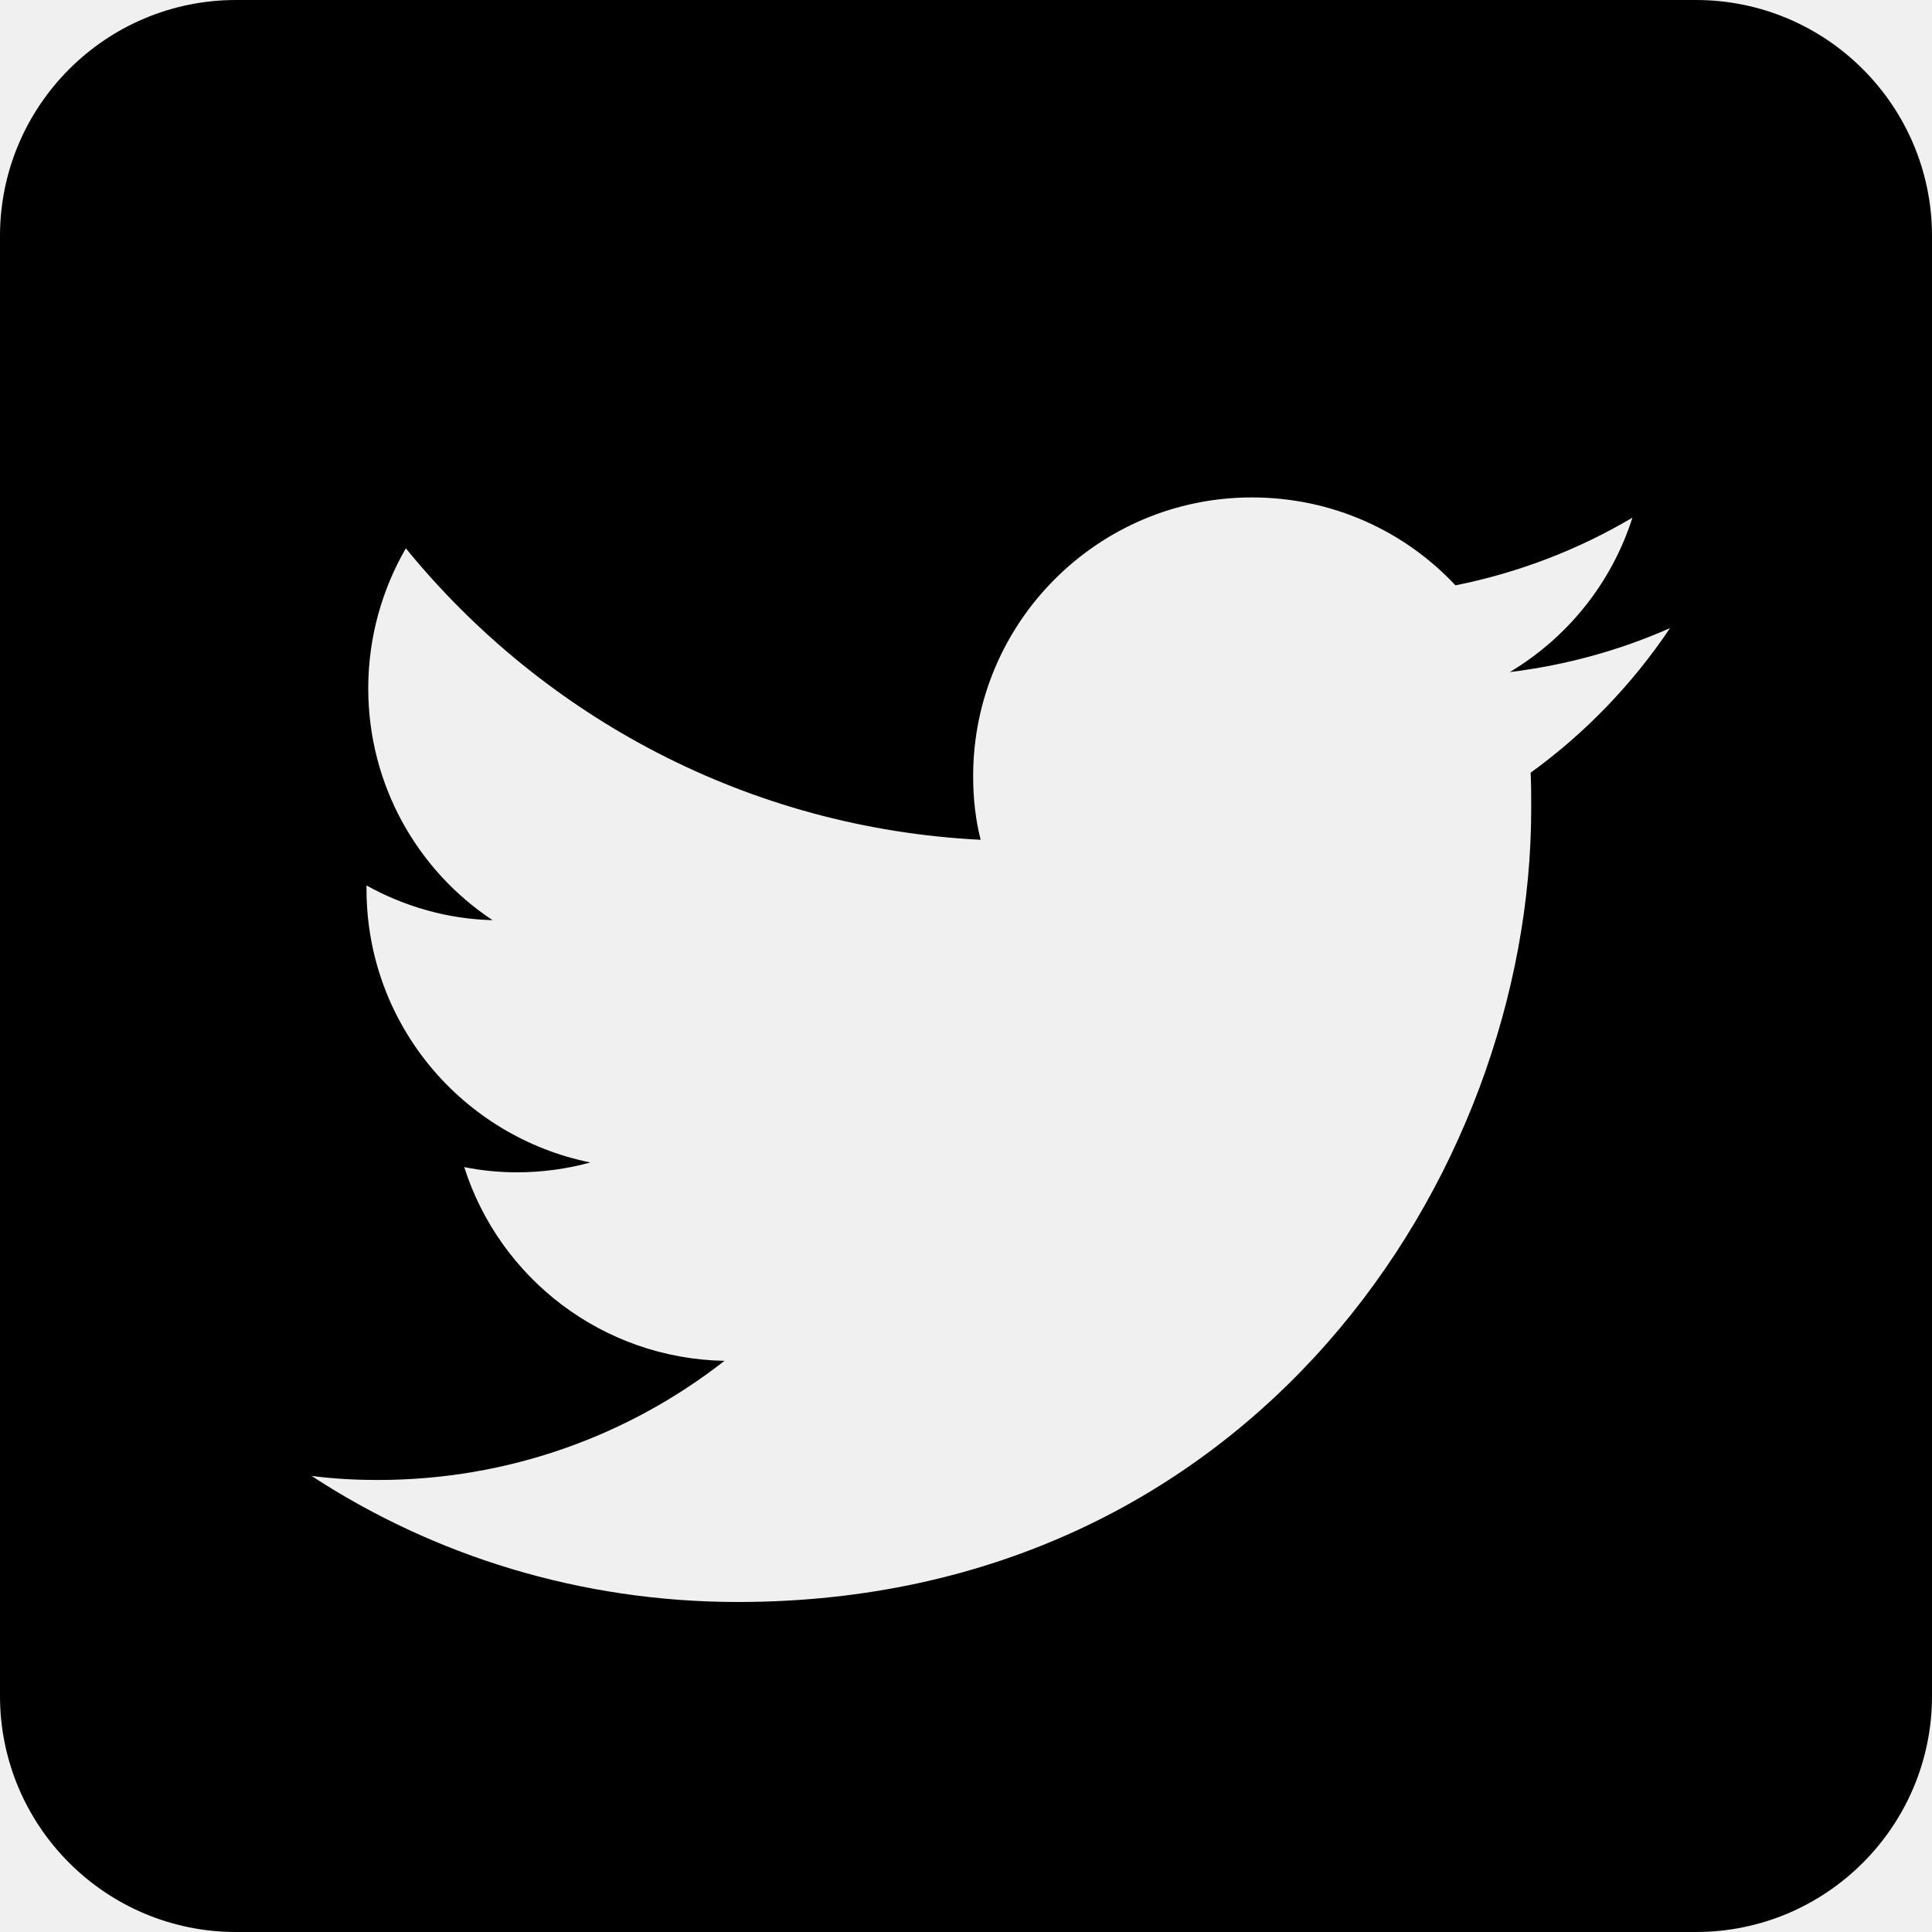
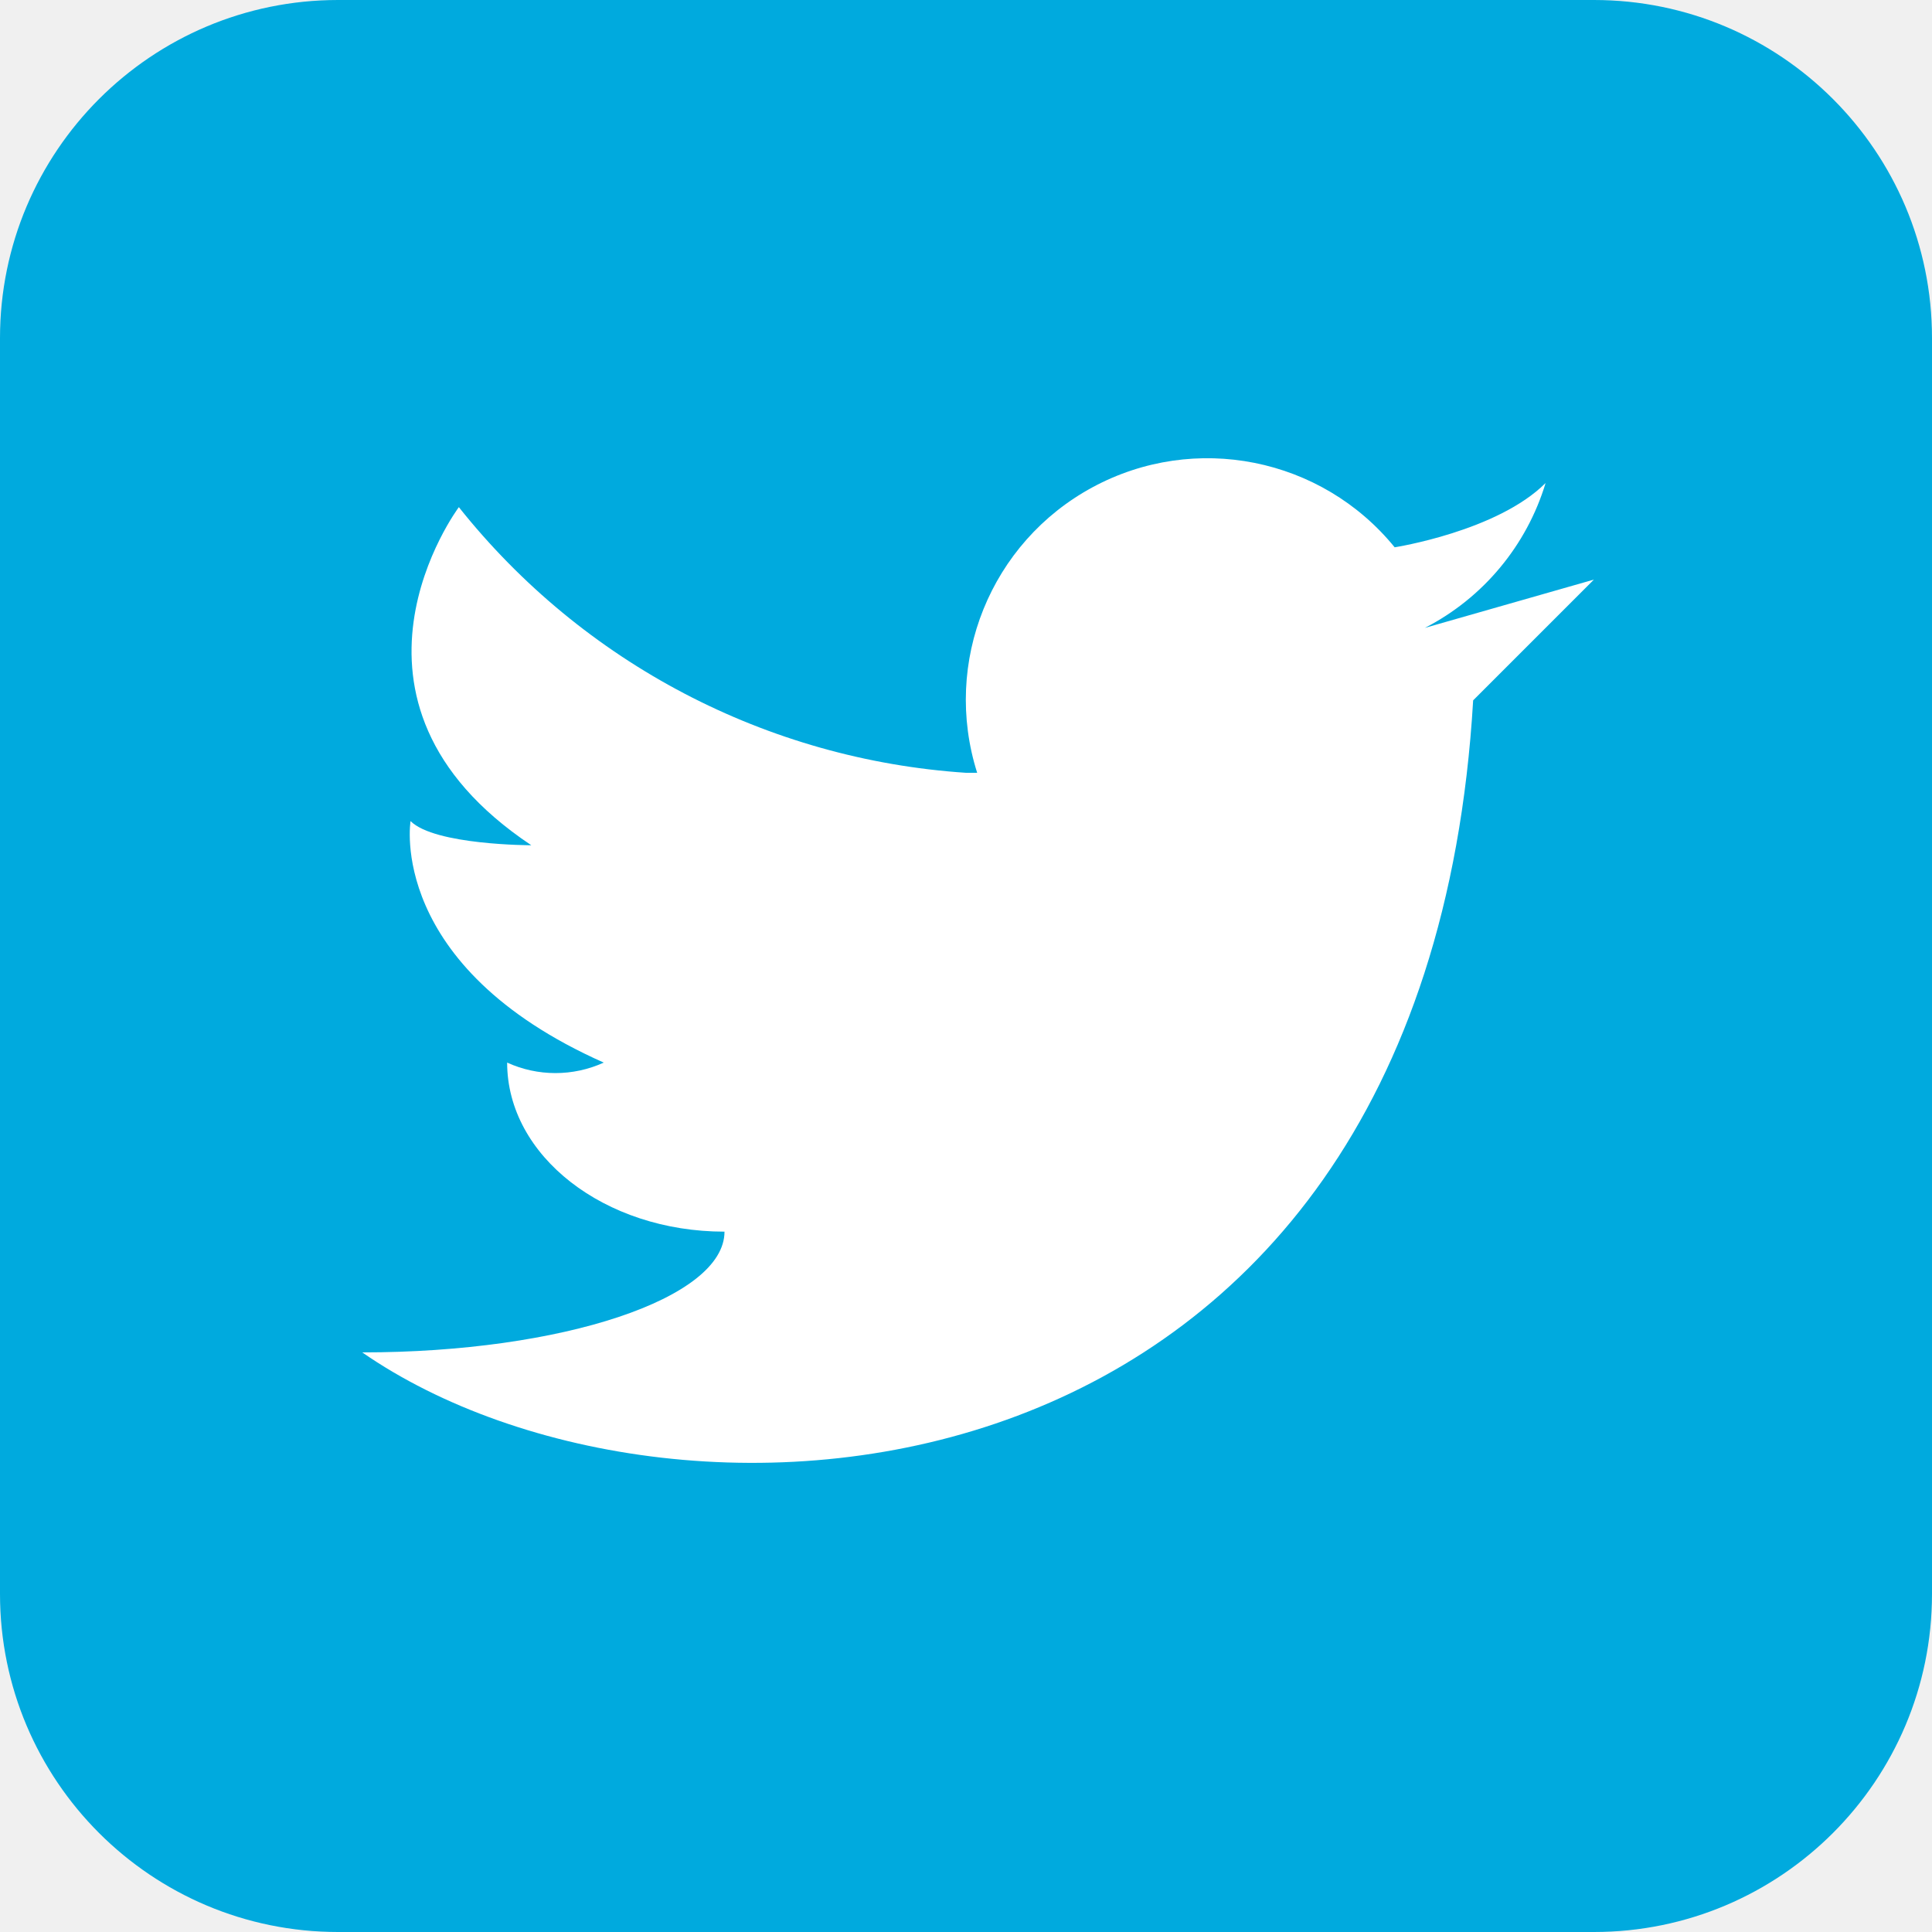
- <svg xmlns="http://www.w3.org/2000/svg" height="100%" style="fill-rule:evenodd;clip-rule:evenodd;stroke-linejoin:round;stroke-miterlimit:2;" version="1.1" viewBox="0 0 512 512" width="100%" xml:space="preserve">
-   <path d="M449.446,0c34.525,0 62.554,28.03 62.554,62.554l0,386.892c0,34.524 -28.03,62.554 -62.554,62.554l-386.892,0c-34.524,0 -62.554,-28.03 -62.554,-62.554l0,-386.892c0,-34.524 28.029,-62.554 62.554,-62.554l386.892,0Zm-253.927,424.544c135.939,0 210.268,-112.643 210.268,-210.268c0,-3.218 0,-6.437 -0.153,-9.502c14.406,-10.421 26.973,-23.448 36.935,-38.314c-13.18,5.824 -27.433,9.809 -42.452,11.648c15.326,-9.196 26.973,-23.602 32.49,-40.92c-14.252,8.429 -30.038,14.56 -46.896,17.931c-13.487,-14.406 -32.644,-23.295 -53.946,-23.295c-40.767,0 -73.87,33.104 -73.87,73.87c0,5.824 0.613,11.494 1.992,16.858c-61.456,-3.065 -115.862,-32.49 -152.337,-77.241c-6.284,10.881 -9.962,23.601 -9.962,37.088c0,25.594 13.027,48.276 32.95,61.456c-12.107,-0.307 -23.448,-3.678 -33.41,-9.196l0,0.92c0,35.862 25.441,65.594 59.311,72.49c-6.13,1.686 -12.72,2.606 -19.464,2.606c-4.751,0 -9.348,-0.46 -13.946,-1.38c9.349,29.426 36.628,50.728 68.965,51.341c-25.287,19.771 -57.164,31.571 -91.8,31.571c-5.977,0 -11.801,-0.306 -17.625,-1.073c32.337,21.15 71.264,33.41 112.95,33.41Z" />
+ <svg xmlns="http://www.w3.org/2000/svg" viewBox="0 0 64 64">
+   <defs>
+     <style>.cls-1{fill:#00aade;}.cls-2{fill:#fff;}</style>
+   </defs>
+   <g data-name="6-twitter" id="_6-twitter">
+     <rect class="cls-1" height="64" rx="11.2" ry="11.2" transform="translate(64 64) rotate(180)" width="64" />
+     <path class="cls-2" d="M47.2,20.8a8,8,0,0,0,4-4.8c-1.6,1.6-5,2.13-5,2.13A8,8,0,0,0,32.37,25.6H32a23.45,23.45,0,0,1-16.8-8.8S10.4,23.2,17.6,28c0,0-3.2,0-4-.8,0,0-.8,4.8,6.4,8a3.86,3.86,0,0,1-3.2,0c0,3.09,3.22,5.6,7.2,5.6,0,2.21-5.37,4-12,4C22.4,52,47.2,50.4,48.8,23.2l4-4Z" />
+   </g>
</svg>
